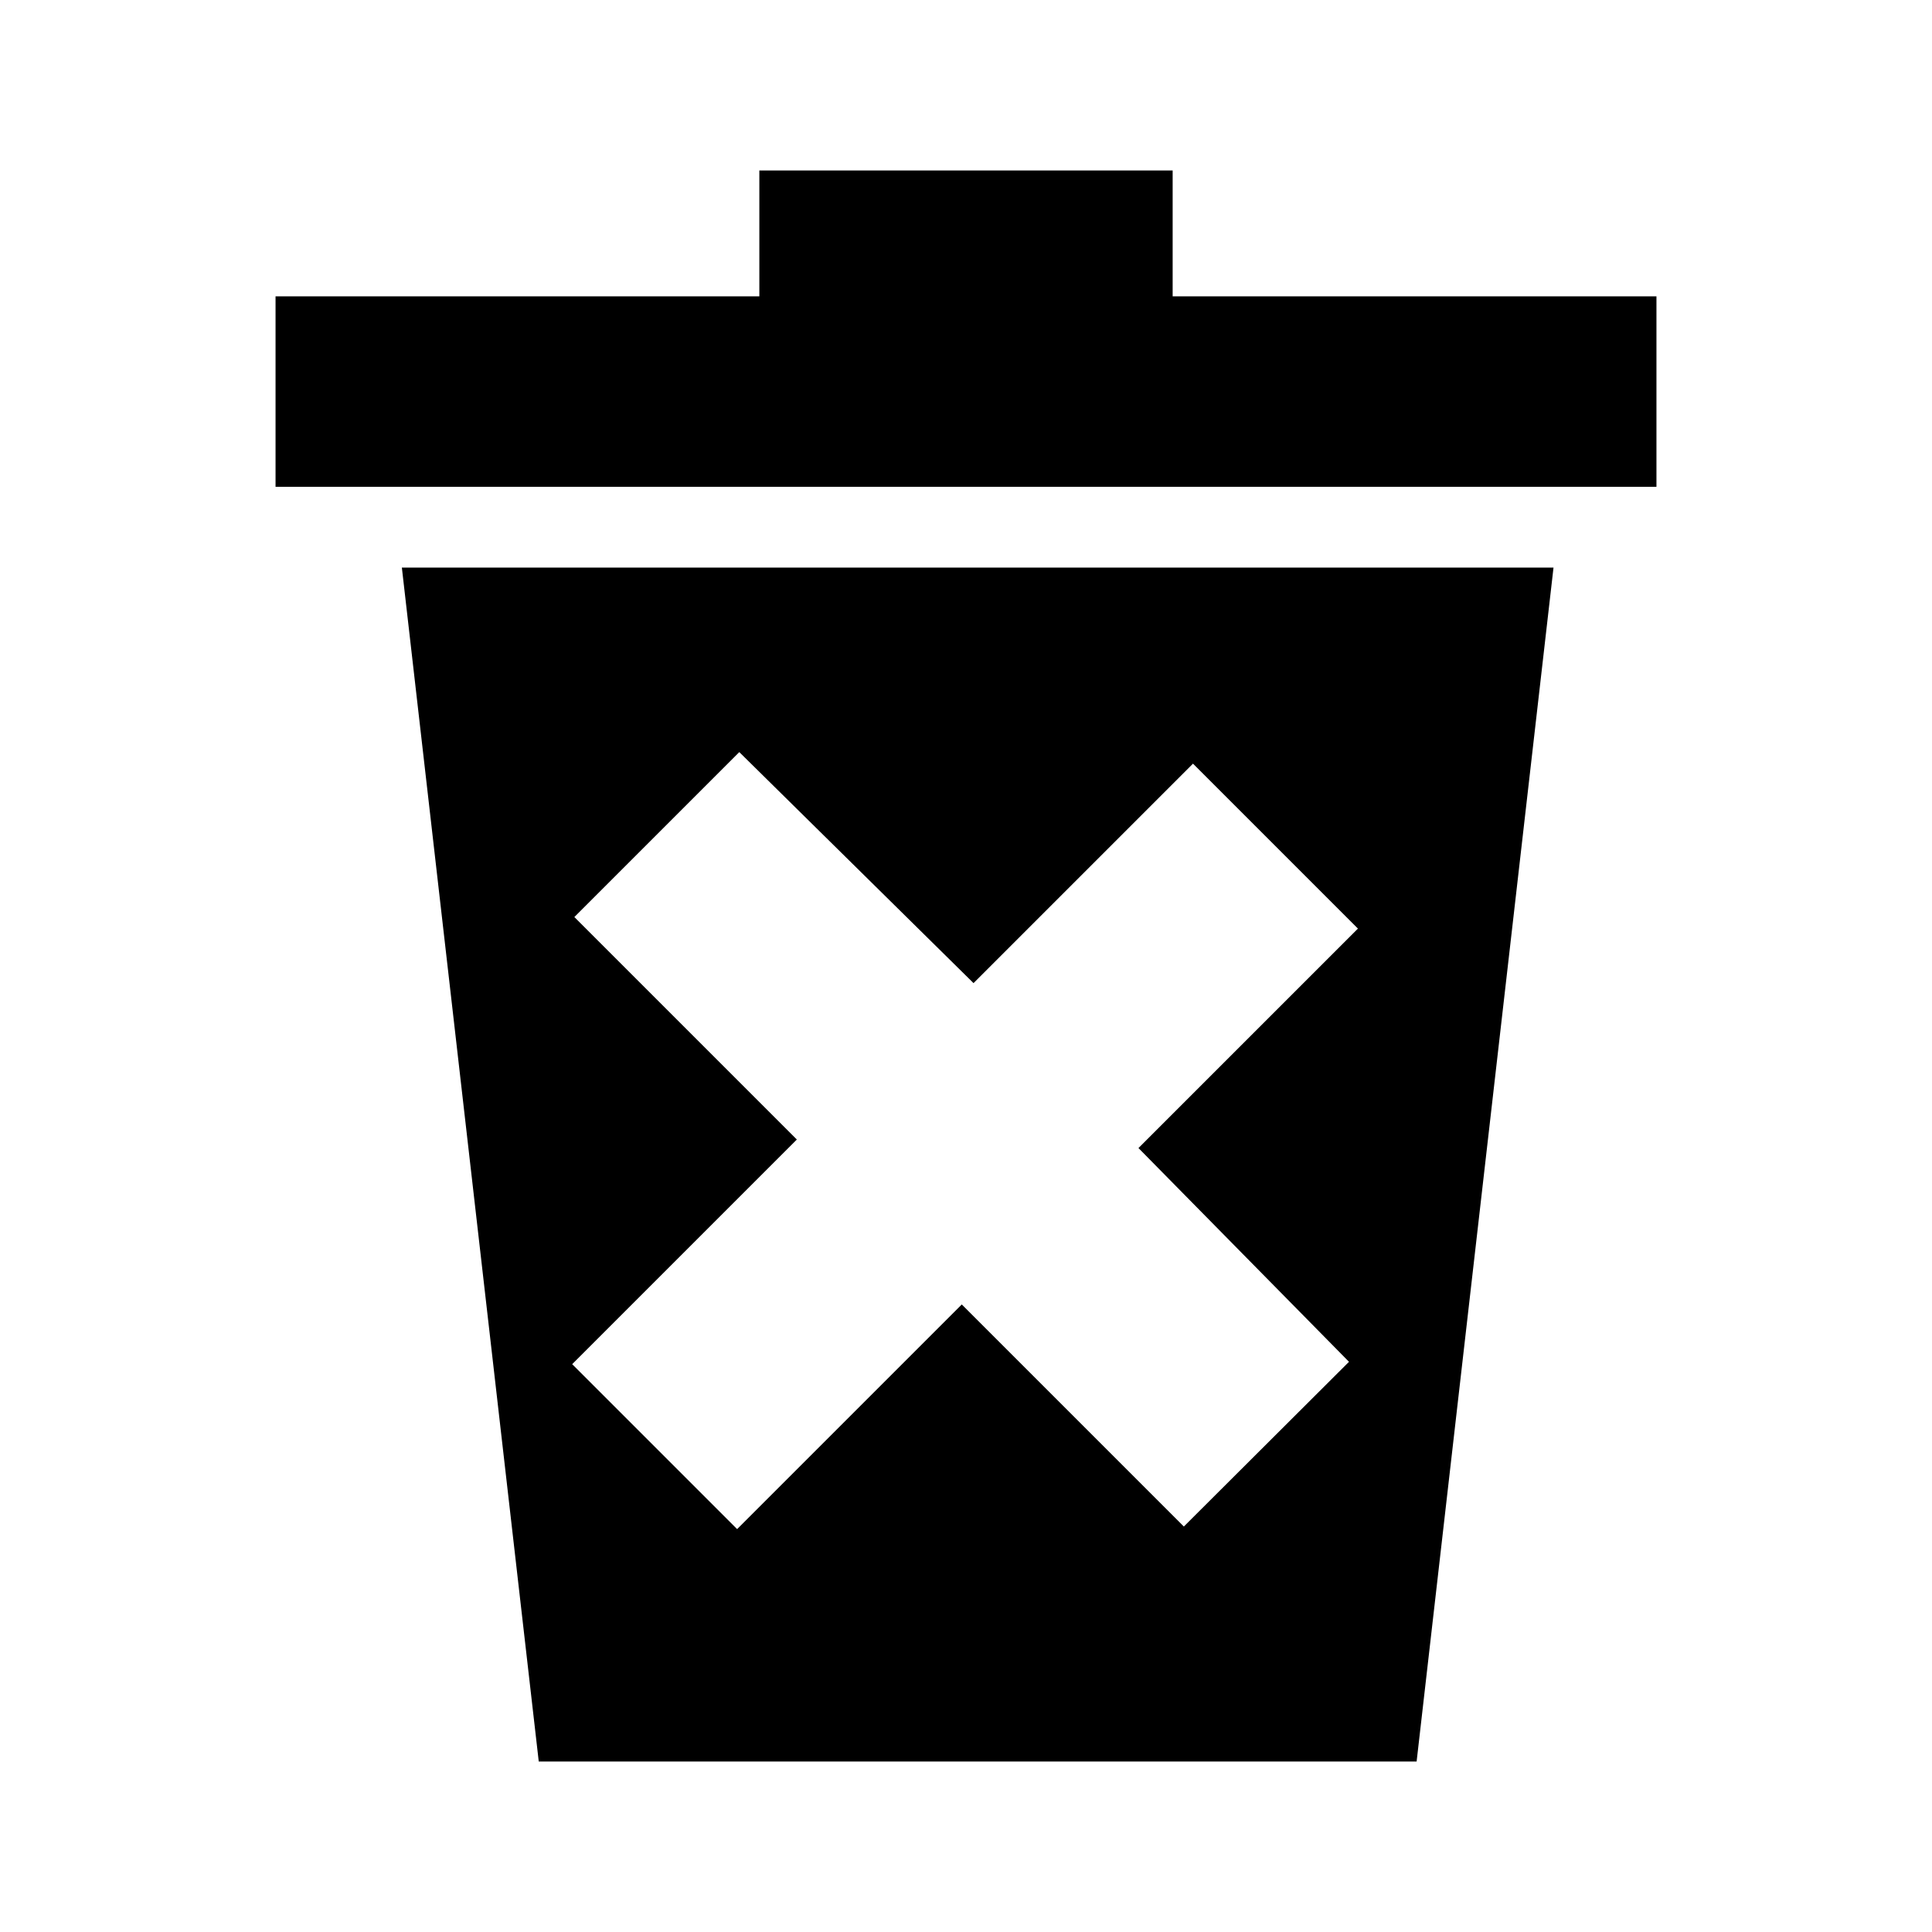
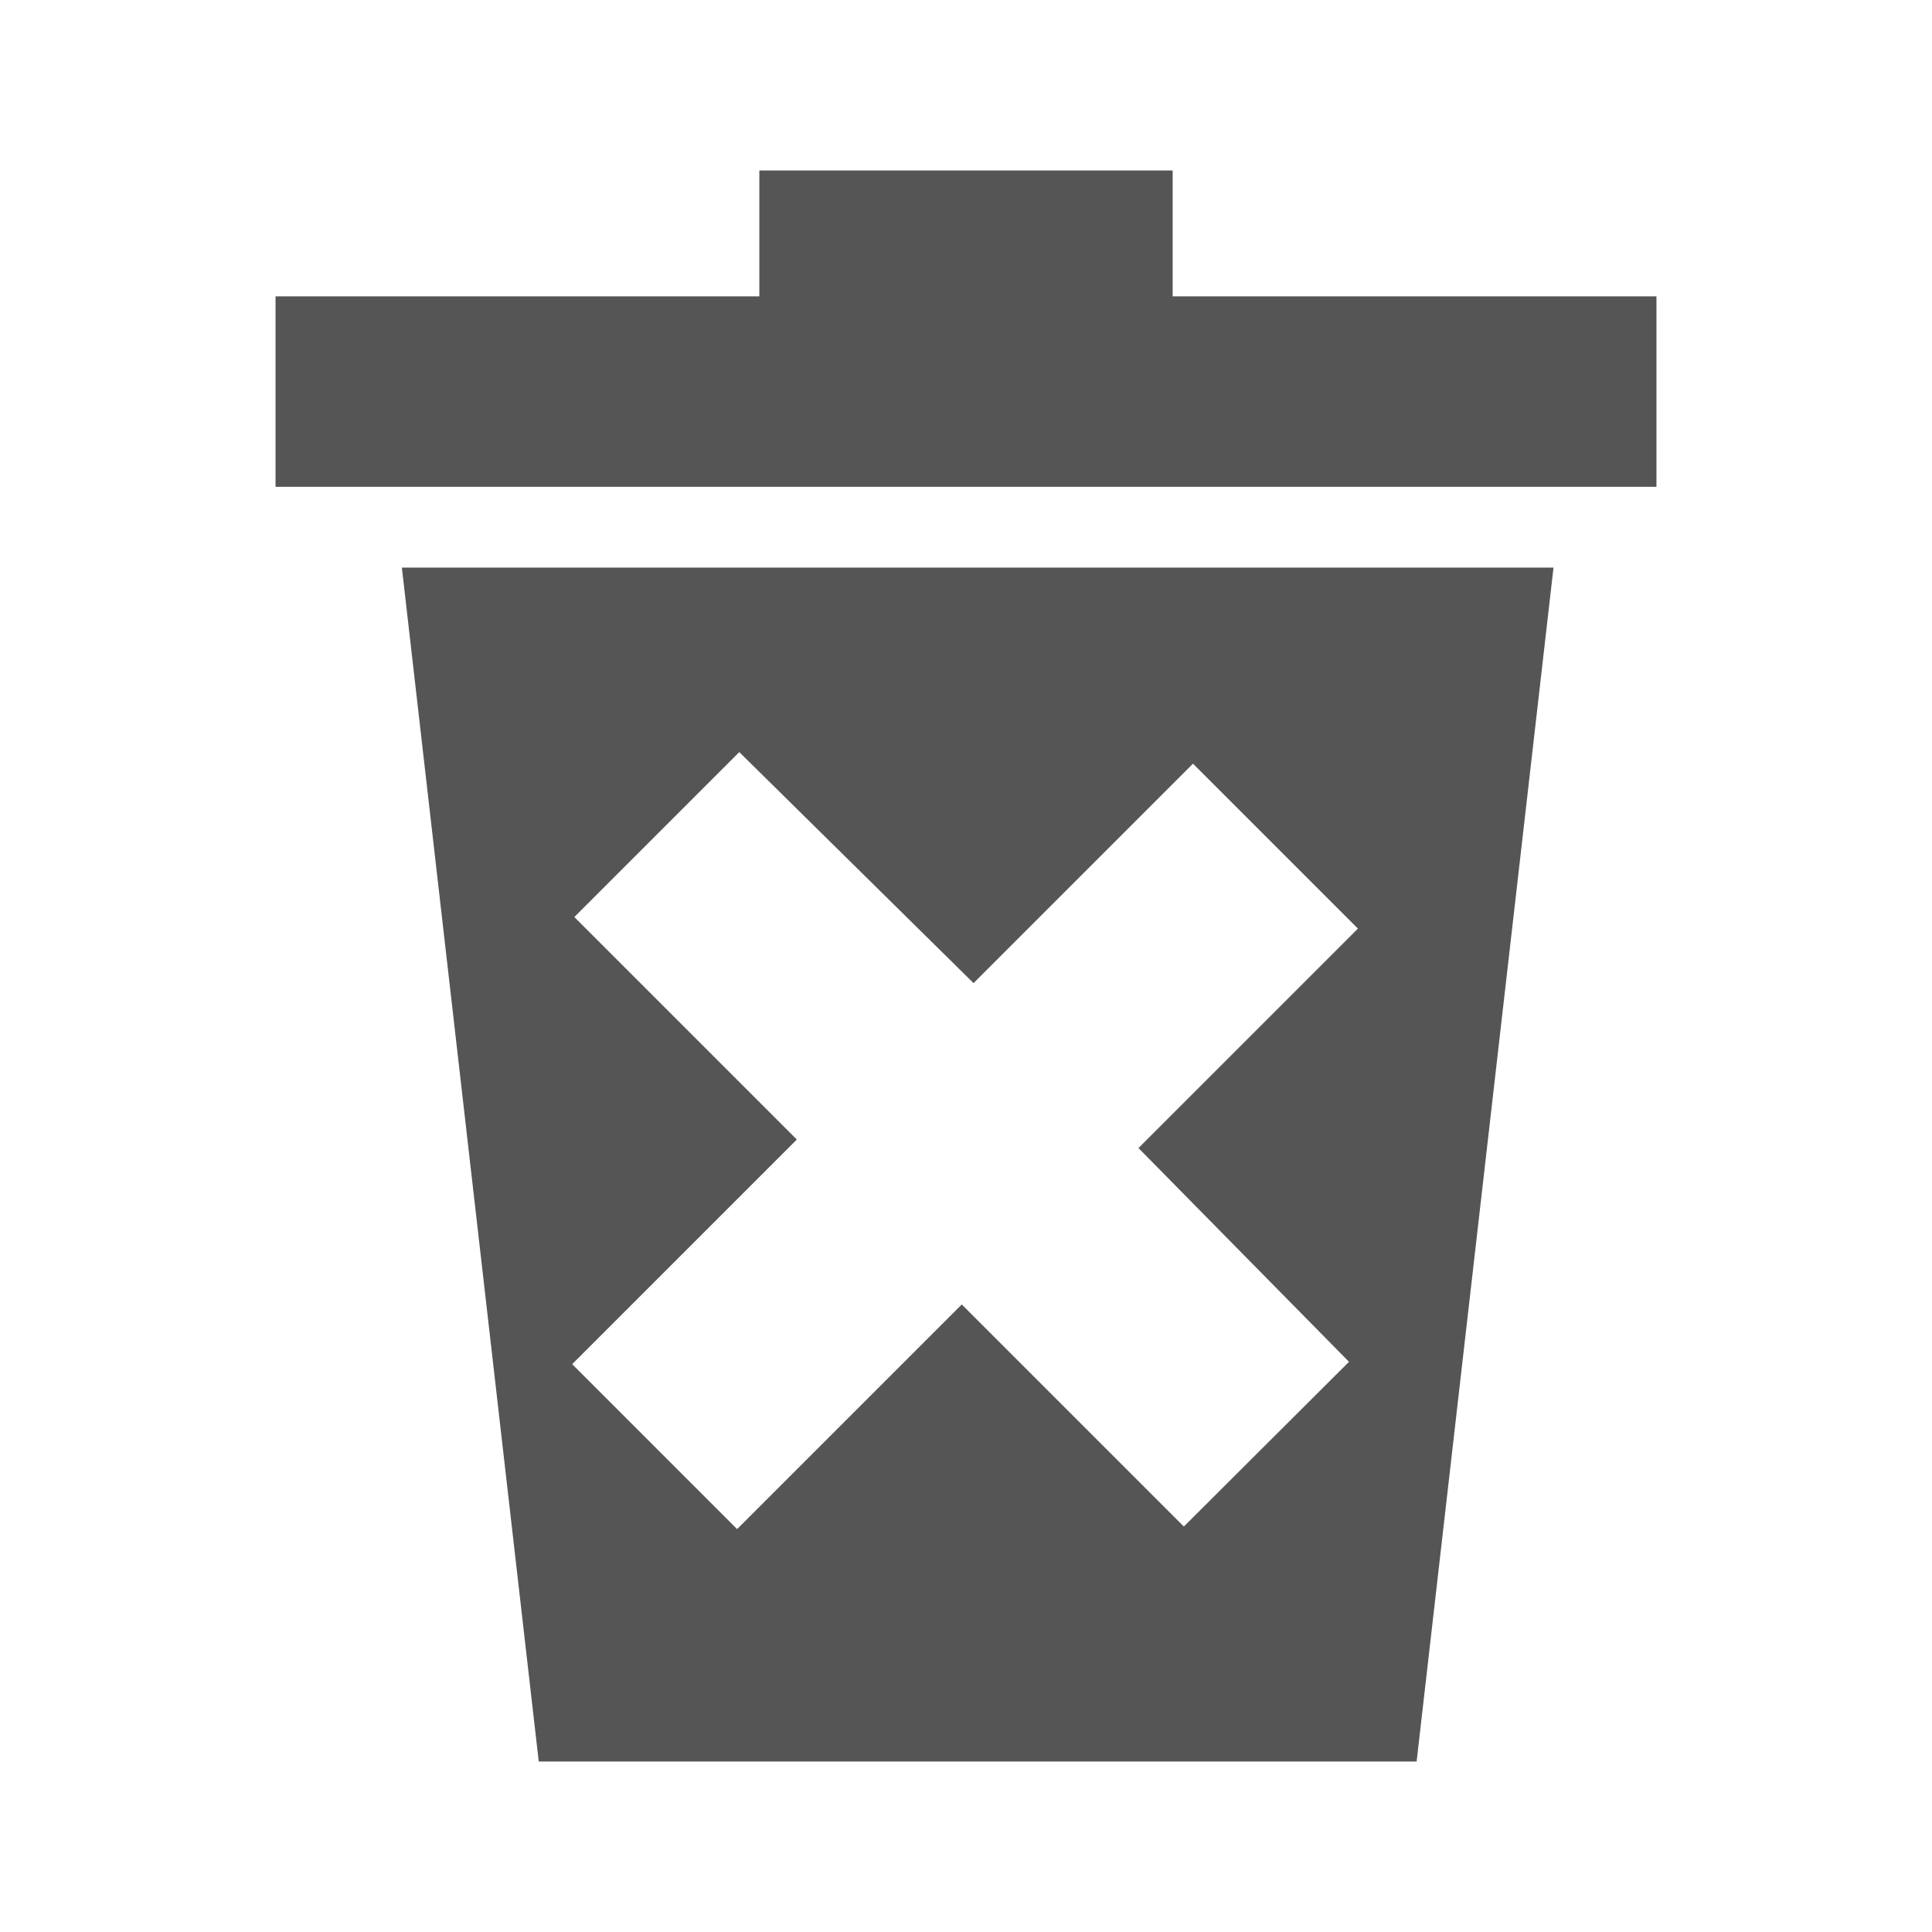
<svg xmlns="http://www.w3.org/2000/svg" version="1.1" id="Layer_1" x="0px" y="0px" width="1080px" height="1080px" viewBox="0 0 1080 1080" enable-background="new 0 0 1080 1080" xml:space="preserve">
-   <path d="M154.032,165.656h270.446V95.288h231.043v70.368c93.568,0,176.879,0,270.446,0v106.488H154.032V165.656z" />
-   <path d="M224.643,317.286h643.779l-76.524,667.427H301.167 M413.271,420.43l-92.2,92.201L445.439,637L319.856,762.582l92.2,92.201  L537.64,729.199l124.137,124.137l92.321-92.078l-117.689-119.49l122.683-122.682l-92.2-92.2L544.209,549.566" />
+   <path fill="#555555" d="M154.032,165.656h270.446V95.288h231.043v70.368c93.568,0,176.879,0,270.446,0v106.488H154.032V165.656z" />
+   <path fill="#555555" d="M224.643,317.286h643.779l-76.524,667.427H301.167 M413.271,420.43l-92.2,92.201L445.439,637L319.856,762.582l92.2,92.201  L537.64,729.199l124.137,124.137l92.321-92.078l-117.689-119.49l122.683-122.682l-92.2-92.2L544.209,549.566" />
</svg>
